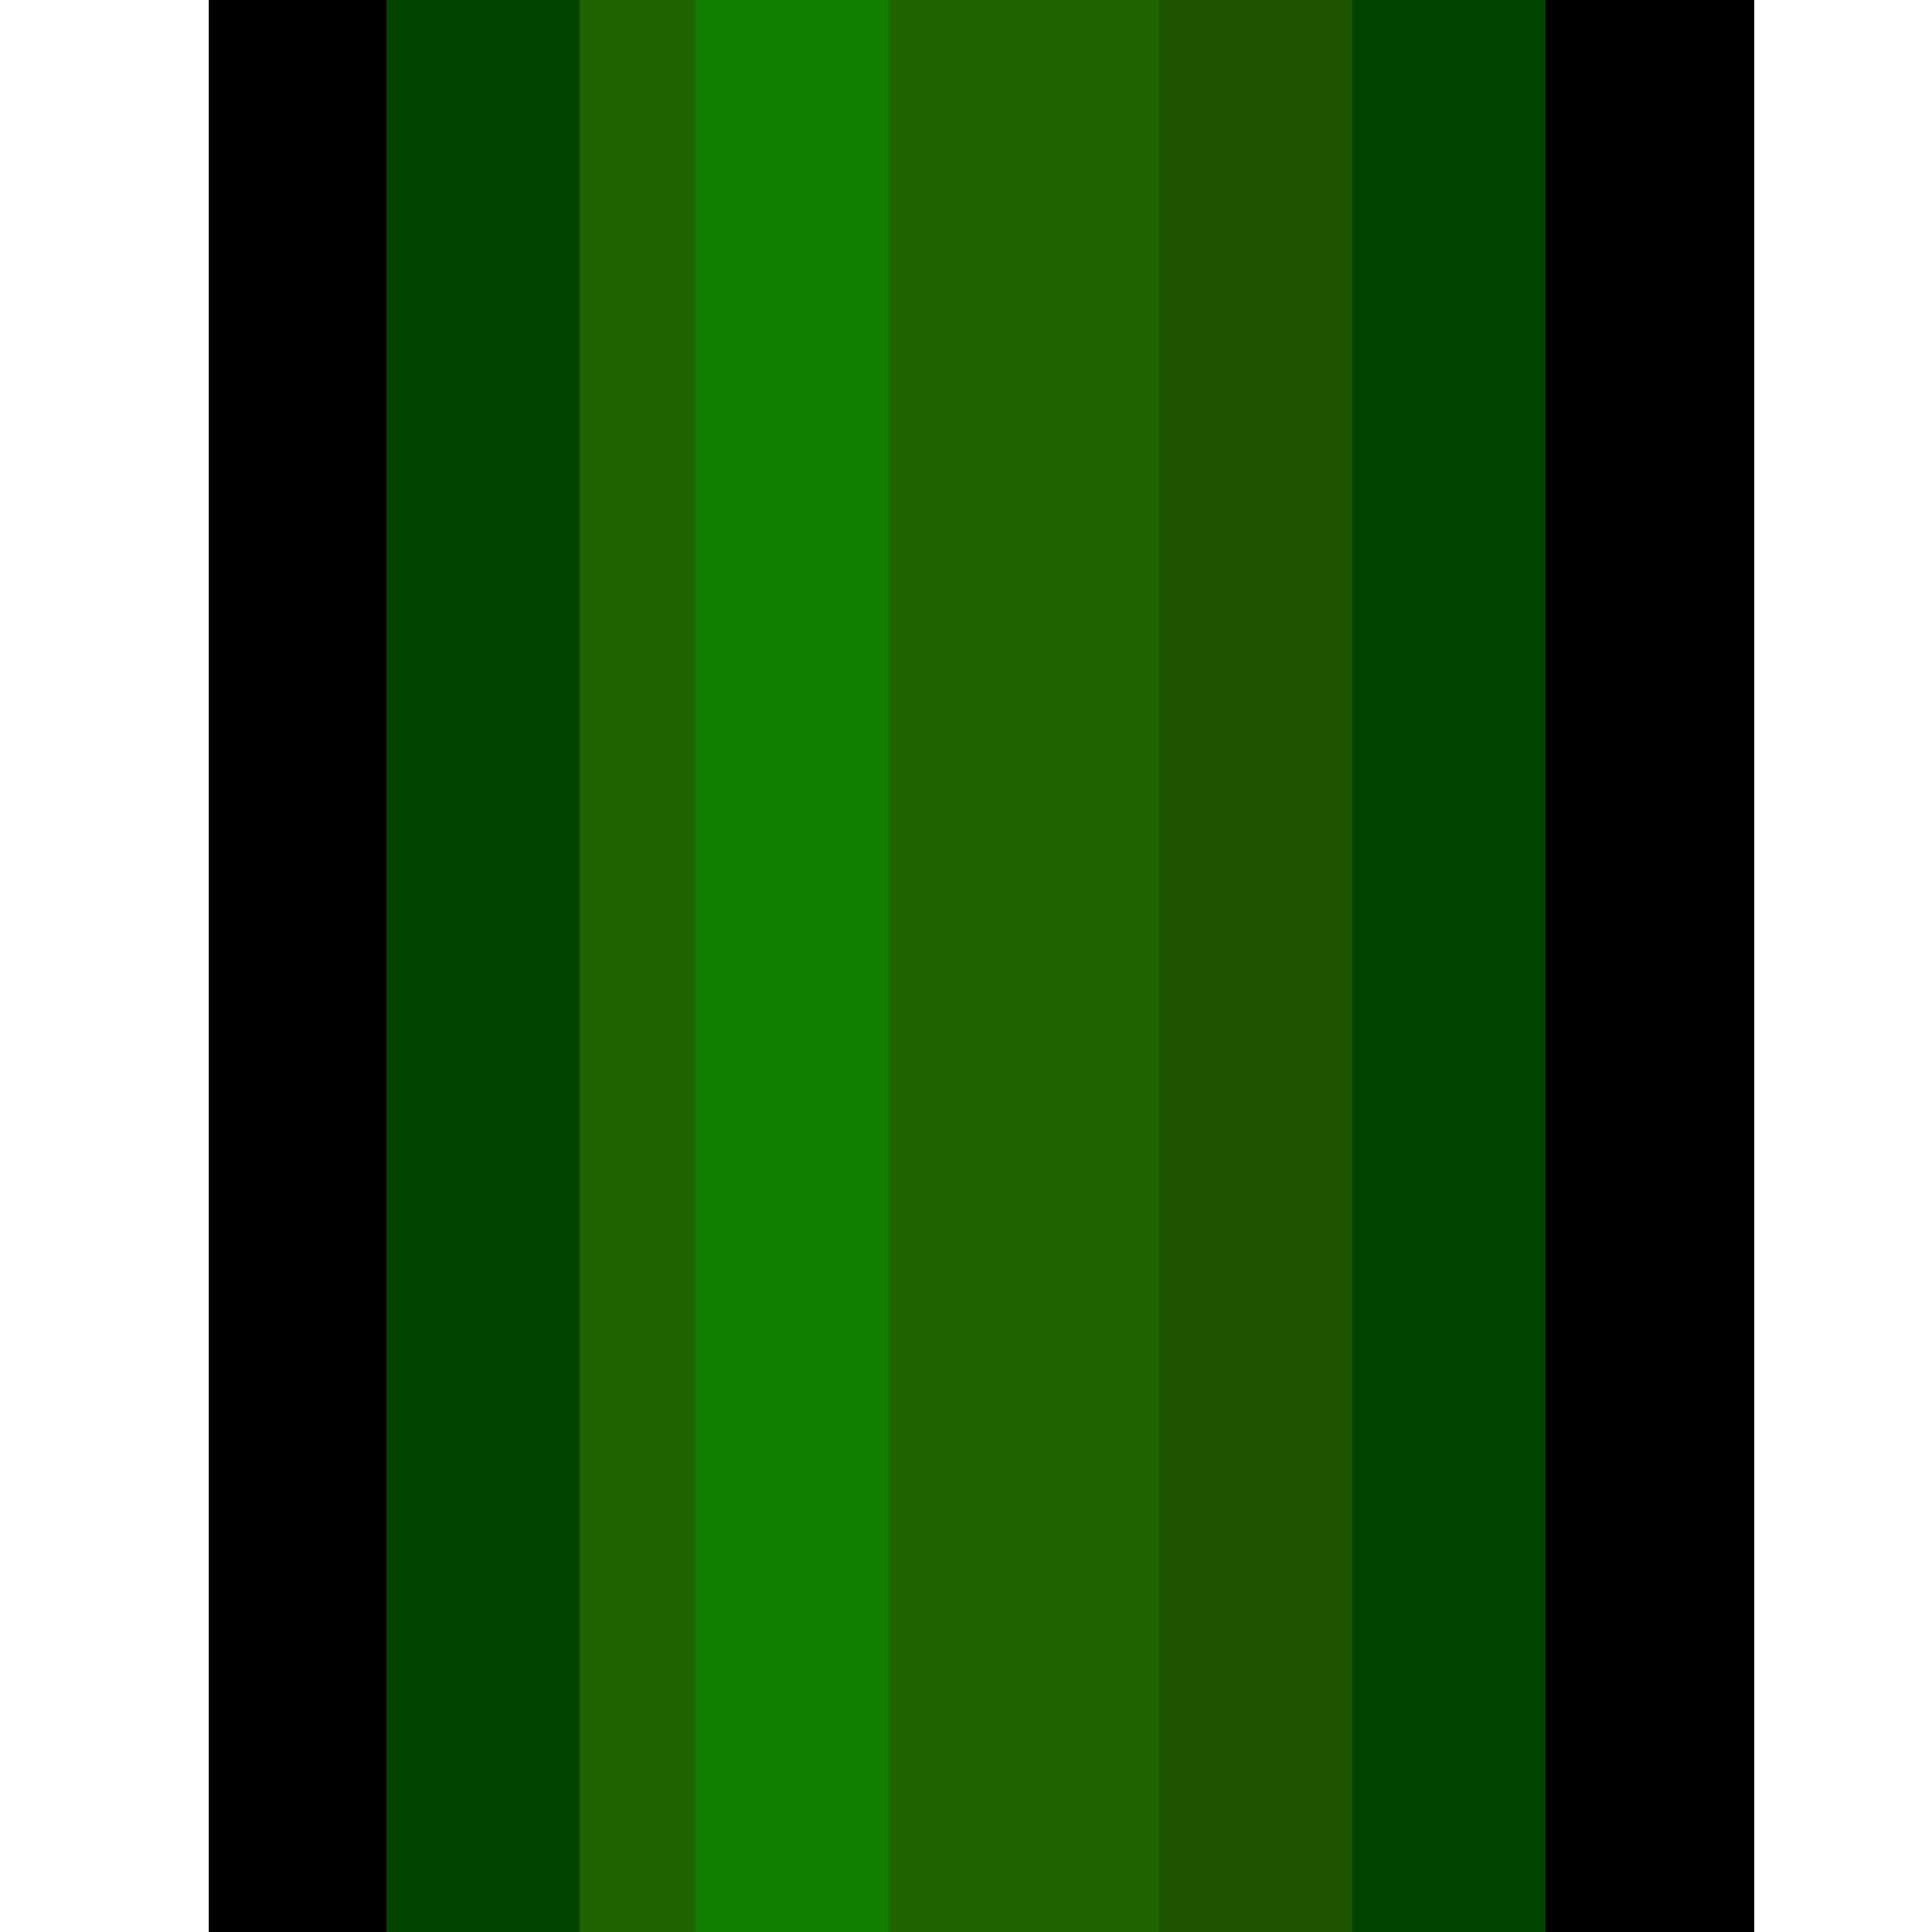
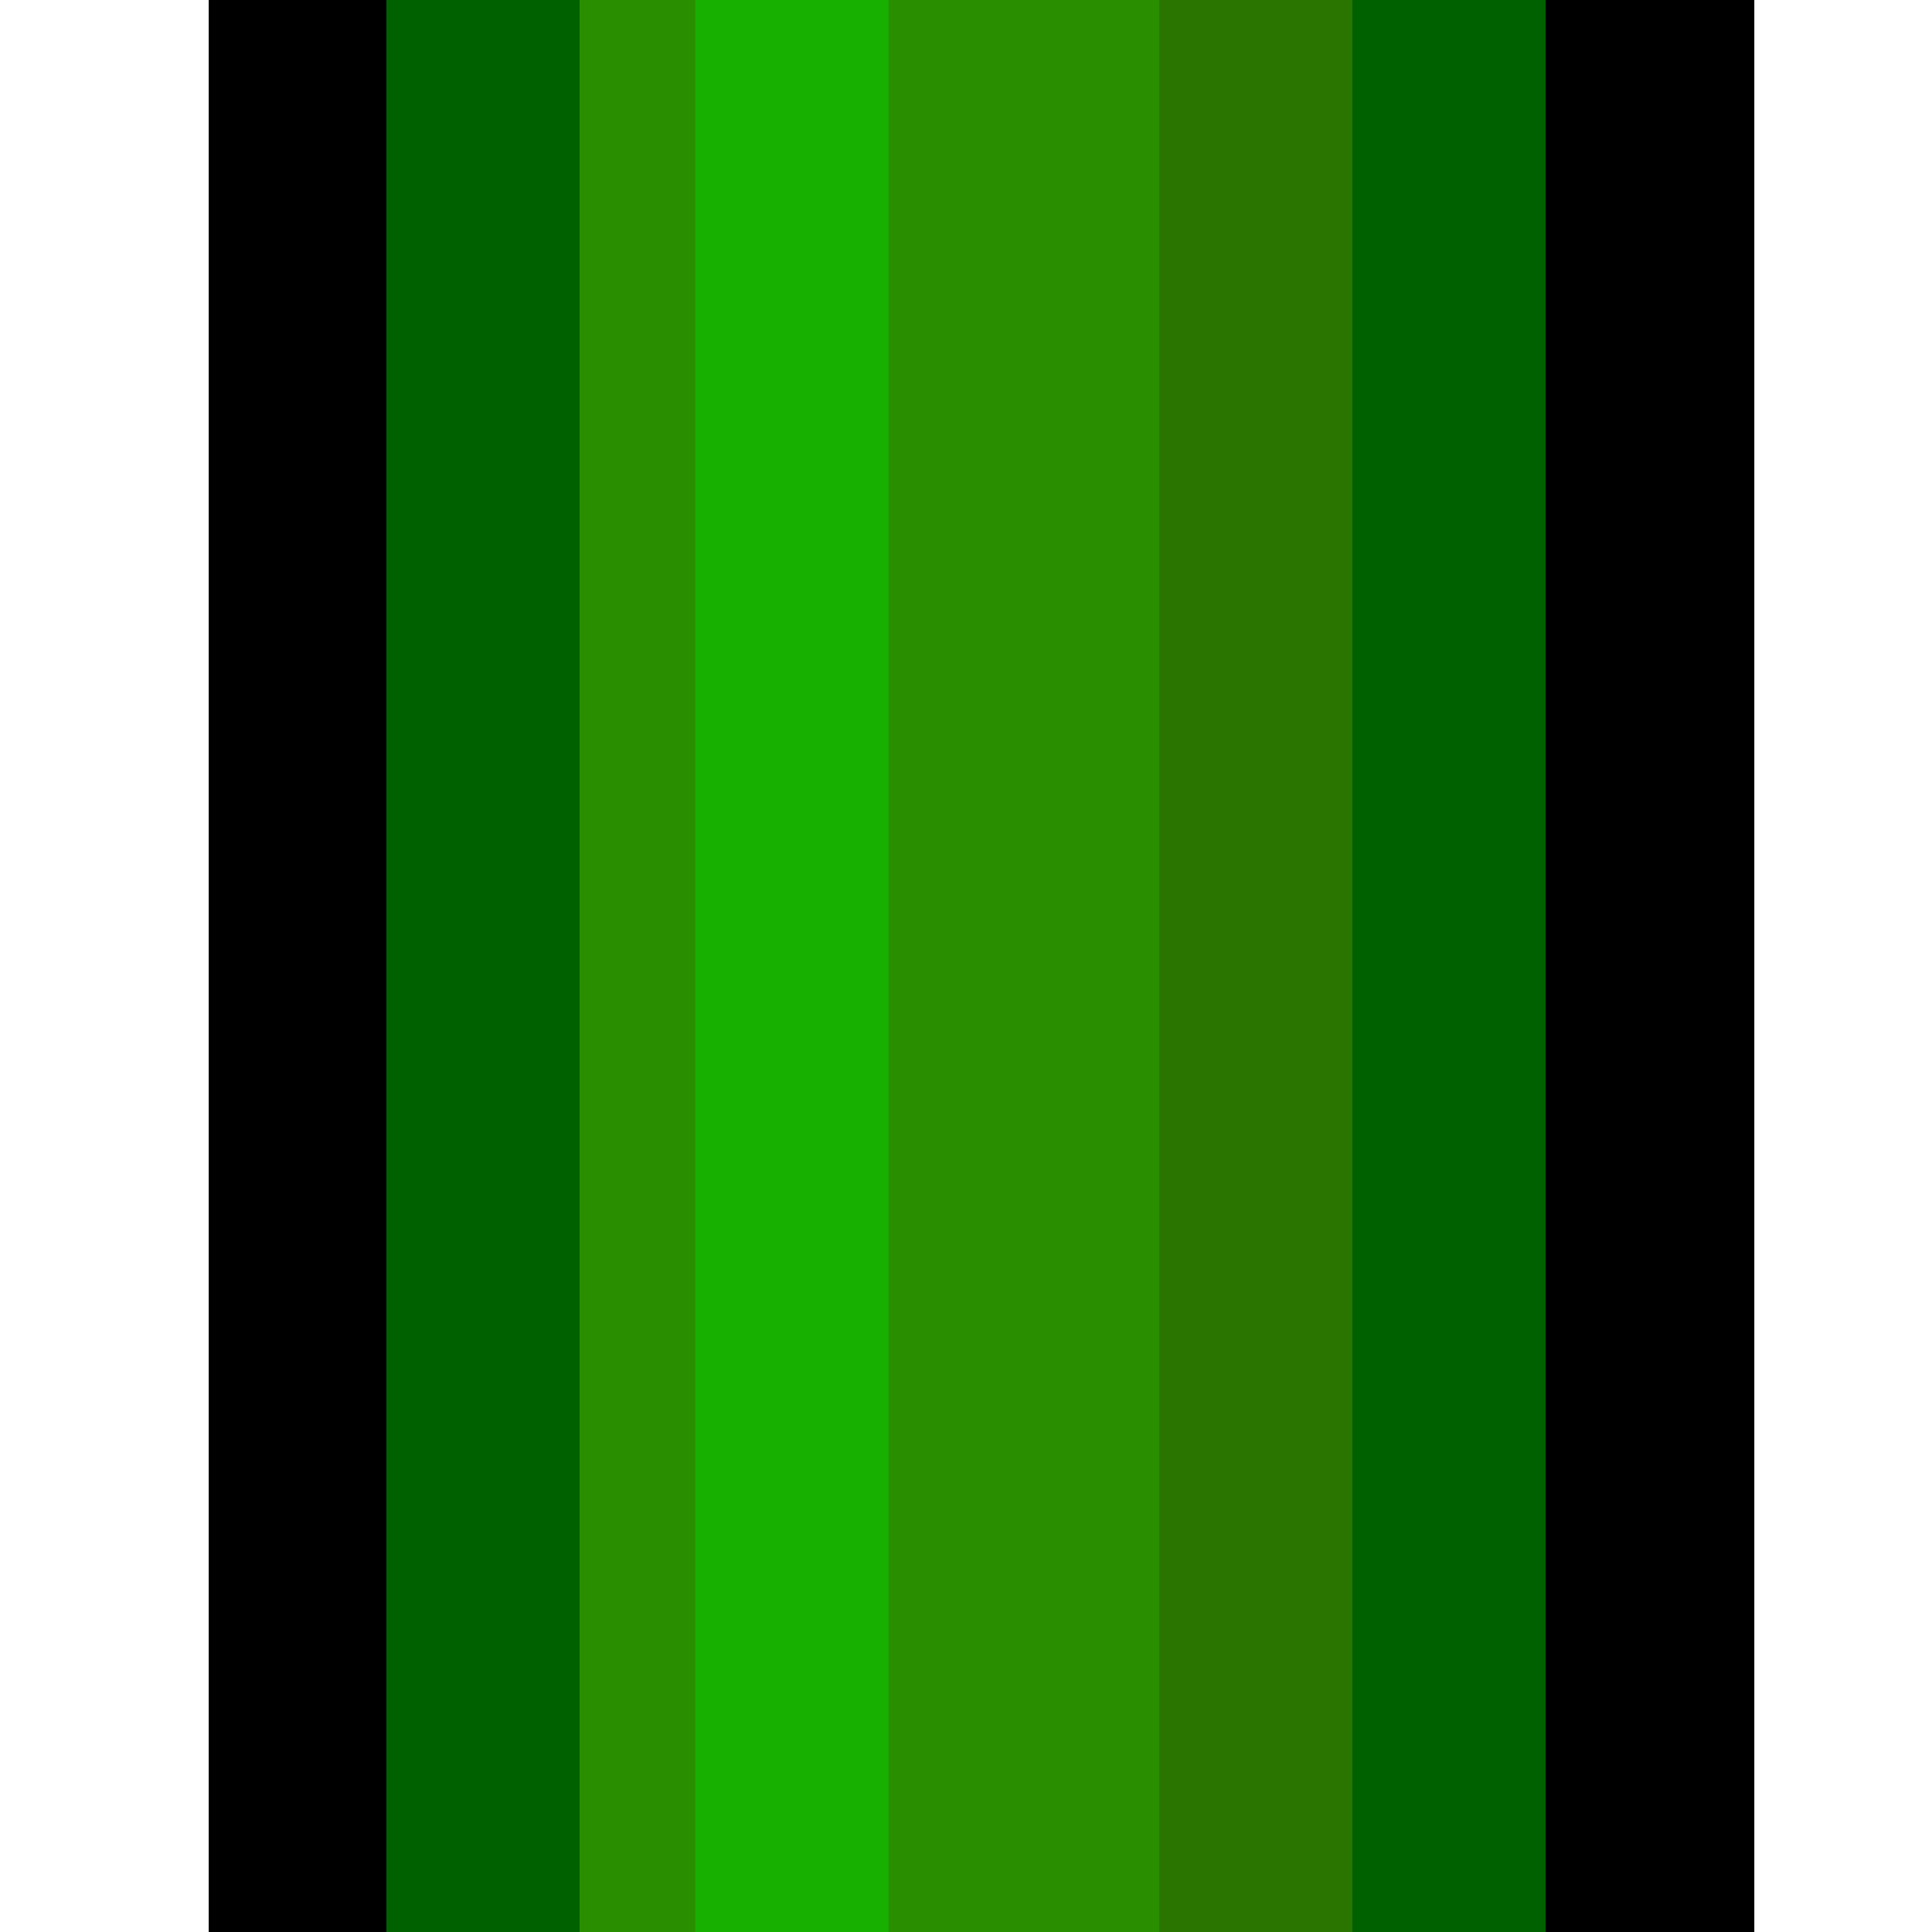
<svg xmlns="http://www.w3.org/2000/svg" id="svg1" width="177.165px" height="177.165px">
  <defs id="defs3">
    <defs id="defs828">
      <defs id="defs829" />
      <defs id="defs837" />
    </defs>
  </defs>
  <g id="g8257" transform="translate(177.1654,354.3307)">
    <path id="rect2083" d="M -87.16,-512.357 C -126.42,-512.357 -158.026,-480.751 -158.026,-441.491 C -158.026,-264.326 -158.026,-87.16 -158.026,90.005 C -158.026,129.265 -126.42,160.871 -87.16,160.871 C 90.005,160.871 267.171,160.871 444.336,160.871 C 483.596,160.871 515.202,129.265 515.202,90.005 C 515.202,-87.16 515.202,-264.326 515.202,-441.491 C 515.202,-480.751 483.596,-512.357 444.336,-512.357 C 267.171,-512.357 90.005,-512.357 -87.16,-512.357 z M -16.294,-370.625 C 54.572,-370.625 125.438,-370.625 196.304,-370.625 C 196.304,-299.759 196.304,-228.893 196.304,-158.026 C 125.438,-158.026 54.572,-158.026 -16.294,-158.026 C -16.294,-228.893 -16.294,-299.759 -16.294,-370.625 z M 338.037,-370.625 C 349.848,-370.625 361.659,-370.625 373.47,-370.625 C 373.47,-299.759 373.47,-228.893 373.47,-158.026 C 361.659,-158.026 349.848,-158.026 338.037,-158.026 C 338.037,-228.893 338.037,-299.759 338.037,-370.625 z M -16.294,-16.294 C 54.572,-16.294 125.438,-16.294 196.304,-16.294 C 196.304,-4.483 196.304,7.328 196.304,19.139 C 125.438,19.139 54.572,19.139 -16.294,19.139 C -16.294,7.328 -16.294,-4.483 -16.294,-16.294 z M 338.037,-16.294 C 349.848,-16.294 361.659,-16.294 373.47,-16.294 C 373.47,-4.483 373.47,7.328 373.47,19.139 C 361.659,19.139 349.848,19.139 338.037,19.139 C 338.037,7.328 338.037,-4.483 338.037,-16.294 z " style="fill:#000000;fill-opacity:1;stroke:none;stroke-width:6.25;stroke-linecap:round;stroke-linejoin:round;stroke-miterlimit:4;stroke-dasharray:none;stroke-opacity:1" />
-     <path id="rect2055" d="M -88.583,-496.063 C -118.028,-496.063 -141.732,-472.358 -141.732,-442.913 L -141.732,88.583 C -141.732,118.028 -118.028,141.732 -88.583,141.732 L 442.913,141.732 C 472.358,141.732 496.063,118.028 496.063,88.583 L 496.063,-442.913 C 496.063,-472.358 472.358,-496.063 442.913,-496.063 L -88.583,-496.063 z M -35.433,-389.764 L 212.598,-389.764 L 212.598,-141.732 L -35.433,-141.732 L -35.433,-389.764 z M 318.898,-389.764 L 389.764,-389.764 L 389.764,-141.732 L 318.898,-141.732 L 318.898,-389.764 z M -35.433,-35.433 L 212.598,-35.433 L 212.598,35.433 L -35.433,35.433 L -35.433,-35.433 z M 318.898,-35.433 L 389.764,-35.433 L 389.764,35.433 L 318.898,35.433 L 318.898,-35.433 z " style="fill:#004400;fill-opacity:1;stroke:none;stroke-width:6.25;stroke-linecap:round;stroke-linejoin:round;stroke-miterlimit:4;stroke-dasharray:none;stroke-opacity:1" />
-     <path id="rect2069" d="M -88.583,-478.346 C -108.213,-478.346 -124.016,-462.543 -124.016,-442.913 L -124.016,88.583 C -124.016,108.213 -108.213,124.016 -88.583,124.016 L 442.913,124.016 C 462.543,124.016 478.346,108.213 478.346,88.583 L 478.346,-442.913 C 478.346,-462.543 462.543,-478.346 442.913,-478.346 L -88.583,-478.346 z M -53.15,-407.48 L 230.315,-407.48 L 230.315,-124.016 L -53.15,-124.016 L -53.15,-407.48 z M 301.181,-407.48 L 407.48,-407.48 L 407.48,-124.016 L 301.181,-124.016 L 301.181,-407.48 z M -53.15,-53.15 L 230.315,-53.15 L 230.315,53.15 L -53.15,53.15 L -53.15,-53.15 z M 301.181,-53.15 L 407.48,-53.15 L 407.48,53.15 L 301.181,53.15 L 301.181,-53.15 z " style="fill:#1e6500;fill-opacity:1;stroke:none;stroke-width:6.25;stroke-linecap:round;stroke-linejoin:round;stroke-miterlimit:4;stroke-dasharray:none;stroke-opacity:1" />
-     <path id="rect5074" d="M -77.967,-467.731 C -97.57,-467.731 -113.4,-451.901 -113.4,-432.298 L -113.4,63.765 C -113.4,78.336 -103.227,88.225 -90.701,93.662 C -93.663,90.523 -95.683,86.159 -95.683,81.482 L -95.683,-432.298 C -95.683,-442.018 -87.687,-450.014 -77.967,-450.014 L 435.813,-450.014 C 440.49,-450.014 444.854,-447.994 447.993,-445.031 C 442.556,-457.558 432.667,-467.731 418.096,-467.731 L -77.967,-467.731 z " style="fill:#117e00;fill-opacity:1;stroke:none;stroke-width:6.25;stroke-linecap:round;stroke-linejoin:round;stroke-miterlimit:4;stroke-dasharray:none;stroke-opacity:1" />
-     <path id="rect5084" d="M 235.948,-409.045 C 238.949,-405.865 240.931,-401.602 240.931,-396.865 L 240.931,-131.117 C 240.931,-121.27 233.061,-113.4 223.214,-113.4 L -42.534,-113.4 C -47.272,-113.4 -51.534,-115.382 -54.714,-118.383 C -49.277,-105.856 -39.388,-95.683 -24.817,-95.683 L 223.214,-95.683 C 242.817,-95.683 258.647,-111.513 258.647,-131.117 L 258.647,-379.148 C 258.647,-393.719 248.475,-403.608 235.948,-409.045 z " style="fill:#117e00;fill-opacity:1;stroke:none;stroke-width:6.25;stroke-linecap:round;stroke-linejoin:round;stroke-miterlimit:4;stroke-dasharray:none;stroke-opacity:1" />
-     <path id="rect5815" d="M 413.113,-409.045 C 416.114,-405.865 418.096,-401.602 418.096,-396.865 L 418.096,-131.117 C 418.096,-121.27 410.226,-113.4 400.38,-113.4 L 311.797,-113.4 C 307.059,-113.4 302.796,-115.382 299.617,-118.383 C 305.049,-105.867 314.955,-95.683 329.513,-95.683 L 400.38,-95.683 C 419.965,-95.683 435.813,-111.531 435.813,-131.117 L 435.813,-379.148 C 435.813,-393.706 425.629,-403.613 413.113,-409.045 z " style="fill:#117e00;fill-opacity:1;stroke:none;stroke-width:6.25;stroke-linecap:round;stroke-linejoin:round;stroke-miterlimit:4;stroke-dasharray:none;stroke-opacity:1" />
-     <path id="rect5817" d="M 413.113,-54.714 C 416.114,-51.534 418.096,-47.272 418.096,-42.534 L 418.096,46.049 C 418.096,55.895 410.226,63.765 400.38,63.765 L 311.797,63.765 C 307.059,63.765 302.796,61.784 299.617,58.783 C 305.08,71.37 314.872,81.482 329.513,81.482 L 400.38,81.482 C 420.077,81.482 435.813,65.747 435.813,46.049 L 435.813,-24.817 C 435.813,-39.459 425.701,-49.251 413.113,-54.714 z " style="fill:#117e00;fill-opacity:1;stroke:none;stroke-width:6.25;stroke-linecap:round;stroke-linejoin:round;stroke-miterlimit:4;stroke-dasharray:none;stroke-opacity:1" />
-     <path id="rect5819" d="M 235.948,-54.714 C 238.949,-51.534 240.931,-47.272 240.931,-42.534 C 240.931,-13.006 240.931,16.521 240.931,46.049 C 240.931,55.895 233.061,63.765 223.214,63.765 C 134.631,63.765 46.049,63.765 -42.534,63.765 C -47.272,63.765 -51.534,61.784 -54.714,58.783 C -49.251,71.37 -39.459,81.482 -24.817,81.482 C 57.86,81.482 140.537,81.482 223.214,81.482 C 242.912,81.482 258.647,65.747 258.647,46.049 C 258.647,22.427 258.647,-1.195 258.647,-24.817 C 258.647,-39.459 248.535,-49.251 235.948,-54.714 z " style="fill:#117e00;fill-opacity:1;stroke:none;stroke-width:6.25;stroke-linecap:round;stroke-linejoin:round;stroke-miterlimit:4;stroke-dasharray:none;stroke-opacity:1" />
-     <path id="path6556" d="M 439.592,-478.346 C 451.31,-478.346 460.63,-469.026 460.63,-457.308 C 460.63,-276.452 460.63,-95.595 460.63,85.261 C 460.63,96.979 451.31,106.299 439.592,106.299 C 258.735,106.299 77.879,106.299 -102.977,106.299 C -114.696,106.299 -124.016,96.979 -124.016,85.261 C -124.016,86.368 -124.016,87.475 -124.016,88.583 C -124.016,108.213 -108.213,124.016 -88.583,124.016 C 88.583,124.016 265.748,124.016 442.913,124.016 C 462.543,124.016 478.346,108.213 478.346,88.583 C 478.346,-88.583 478.346,-265.748 478.346,-442.913 C 478.346,-462.543 462.543,-478.346 442.913,-478.346 C 441.806,-478.346 440.699,-478.346 439.592,-478.346 z " style="fill:#1e5400;fill-opacity:1;stroke:none;stroke-width:6.25;stroke-linecap:round;stroke-linejoin:round;stroke-miterlimit:4;stroke-dasharray:none;stroke-opacity:1" />
-     <path id="rect7287" d="M -49.828,-70.866 C -61.546,-70.866 -70.866,-61.546 -70.866,-49.828 L -70.866,32.111 C -70.866,42.561 -63.084,50.296 -53.15,52.042 L -53.15,-53.15 L 229.208,-53.15 C 227.461,-63.084 219.726,-70.866 209.277,-70.866 L -49.828,-70.866 z " style="fill:#1e5400;fill-opacity:1;stroke:none;stroke-width:6.25;stroke-linecap:round;stroke-linejoin:round;stroke-miterlimit:4;stroke-dasharray:none;stroke-opacity:1" />
-     <path id="rect7289" d="M -49.828,-425.197 C -61.546,-425.197 -70.866,-415.877 -70.866,-404.158 L -70.866,-145.054 C -70.866,-134.604 -63.084,-126.869 -53.15,-125.123 L -53.15,-407.48 L 229.208,-407.48 C 227.461,-417.414 219.726,-425.197 209.277,-425.197 L -49.828,-425.197 z " style="fill:#1e5400;fill-opacity:1;stroke:none;stroke-width:6.25;stroke-linecap:round;stroke-linejoin:round;stroke-miterlimit:4;stroke-dasharray:none;stroke-opacity:1" />
-     <path id="rect7291" d="M 304.503,-425.197 C 292.785,-425.197 283.465,-415.877 283.465,-404.158 L 283.465,-145.054 C 283.465,-134.604 291.247,-126.869 301.181,-125.123 L 301.181,-407.48 L 406.373,-407.48 C 404.627,-417.414 396.892,-425.197 386.442,-425.197 L 304.503,-425.197 z " style="fill:#1e5400;fill-opacity:1;stroke:none;stroke-width:6.25;stroke-linecap:round;stroke-linejoin:round;stroke-miterlimit:4;stroke-dasharray:none;stroke-opacity:1" />
-     <path id="rect7293" d="M 304.503,-70.866 C 292.785,-70.866 283.465,-61.546 283.465,-49.828 L 283.465,32.111 C 283.465,42.561 291.247,50.296 301.181,52.042 L 301.181,-53.15 L 406.373,-53.15 C 404.627,-63.084 396.892,-70.866 386.442,-70.866 L 304.503,-70.866 z " style="fill:#1e5400;fill-opacity:1;stroke:none;stroke-width:6.25;stroke-linecap:round;stroke-linejoin:round;stroke-miterlimit:4;stroke-dasharray:none;stroke-opacity:1" />
+     <path id="rect2055" d="M -88.583,-496.063 C -118.028,-496.063 -141.732,-472.358 -141.732,-442.913 L -141.732,88.583 C -141.732,118.028 -118.028,141.732 -88.583,141.732 L 442.913,141.732 C 472.358,141.732 496.063,118.028 496.063,88.583 L 496.063,-442.913 C 496.063,-472.358 472.358,-496.063 442.913,-496.063 L -88.583,-496.063 z M -35.433,-389.764 L 212.598,-389.764 L 212.598,-141.732 L -35.433,-141.732 L -35.433,-389.764 z M 318.898,-389.764 L 389.764,-389.764 L 389.764,-141.732 L 318.898,-141.732 L 318.898,-389.764 z M -35.433,-35.433 L 212.598,-35.433 L 212.598,35.433 L -35.433,35.433 L -35.433,-35.433 z M 318.898,-35.433 L 389.764,-35.433 L 389.764,35.433 L 318.898,35.433 L 318.898,-35.433 z " style="fill:#006100;fill-opacity:1;stroke:none;stroke-width:6.25;stroke-linecap:round;stroke-linejoin:round;stroke-miterlimit:4;stroke-dasharray:none;stroke-opacity:1" />
+     <path id="rect2069" d="M -88.583,-478.346 C -108.213,-478.346 -124.016,-462.543 -124.016,-442.913 L -124.016,88.583 C -124.016,108.213 -108.213,124.016 -88.583,124.016 L 442.913,124.016 C 462.543,124.016 478.346,108.213 478.346,88.583 L 478.346,-442.913 C 478.346,-462.543 462.543,-478.346 442.913,-478.346 L -88.583,-478.346 z M -53.15,-407.48 L 230.315,-407.48 L 230.315,-124.016 L -53.15,-124.016 L -53.15,-407.48 z M 301.181,-407.48 L 407.48,-407.48 L 407.48,-124.016 L 301.181,-124.016 L 301.181,-407.48 z M -53.15,-53.15 L 230.315,-53.15 L 230.315,53.15 L -53.15,53.15 L -53.15,-53.15 z M 301.181,-53.15 L 407.48,-53.15 L 407.48,53.15 L 301.181,53.15 L 301.181,-53.15 z " style="fill:#2a8f00;fill-opacity:1;stroke:none;stroke-width:6.25;stroke-linecap:round;stroke-linejoin:round;stroke-miterlimit:4;stroke-dasharray:none;stroke-opacity:1" />
+     <path id="rect5074" d="M -77.967,-467.731 C -97.57,-467.731 -113.4,-451.901 -113.4,-432.298 L -113.4,63.765 C -113.4,78.336 -103.227,88.225 -90.701,93.662 C -93.663,90.523 -95.683,86.159 -95.683,81.482 L -95.683,-432.298 C -95.683,-442.018 -87.687,-450.014 -77.967,-450.014 L 435.813,-450.014 C 440.49,-450.014 444.854,-447.994 447.993,-445.031 C 442.556,-457.558 432.667,-467.731 418.096,-467.731 L -77.967,-467.731 z " style="fill:#18b000;fill-opacity:1;stroke:none;stroke-width:6.25;stroke-linecap:round;stroke-linejoin:round;stroke-miterlimit:4;stroke-dasharray:none;stroke-opacity:1" />
+     <path id="rect5084" d="M 235.948,-409.045 C 238.949,-405.865 240.931,-401.602 240.931,-396.865 L 240.931,-131.117 C 240.931,-121.27 233.061,-113.4 223.214,-113.4 L -42.534,-113.4 C -47.272,-113.4 -51.534,-115.382 -54.714,-118.383 C -49.277,-105.856 -39.388,-95.683 -24.817,-95.683 L 223.214,-95.683 C 242.817,-95.683 258.647,-111.513 258.647,-131.117 L 258.647,-379.148 C 258.647,-393.719 248.475,-403.608 235.948,-409.045 z " style="fill:#18b000;fill-opacity:1;stroke:none;stroke-width:6.25;stroke-linecap:round;stroke-linejoin:round;stroke-miterlimit:4;stroke-dasharray:none;stroke-opacity:1" />
+     <path id="rect5815" d="M 413.113,-409.045 C 416.114,-405.865 418.096,-401.602 418.096,-396.865 L 418.096,-131.117 C 418.096,-121.27 410.226,-113.4 400.38,-113.4 L 311.797,-113.4 C 307.059,-113.4 302.796,-115.382 299.617,-118.383 C 305.049,-105.867 314.955,-95.683 329.513,-95.683 L 400.38,-95.683 C 419.965,-95.683 435.813,-111.531 435.813,-131.117 L 435.813,-379.148 C 435.813,-393.706 425.629,-403.613 413.113,-409.045 z " style="fill:#18b000;fill-opacity:1;stroke:none;stroke-width:6.25;stroke-linecap:round;stroke-linejoin:round;stroke-miterlimit:4;stroke-dasharray:none;stroke-opacity:1" />
+     <path id="rect5817" d="M 413.113,-54.714 C 416.114,-51.534 418.096,-47.272 418.096,-42.534 L 418.096,46.049 C 418.096,55.895 410.226,63.765 400.38,63.765 L 311.797,63.765 C 307.059,63.765 302.796,61.784 299.617,58.783 C 305.08,71.37 314.872,81.482 329.513,81.482 L 400.38,81.482 C 420.077,81.482 435.813,65.747 435.813,46.049 L 435.813,-24.817 C 435.813,-39.459 425.701,-49.251 413.113,-54.714 z " style="fill:#18b000;fill-opacity:1;stroke:none;stroke-width:6.25;stroke-linecap:round;stroke-linejoin:round;stroke-miterlimit:4;stroke-dasharray:none;stroke-opacity:1" />
+     <path id="rect5819" d="M 235.948,-54.714 C 238.949,-51.534 240.931,-47.272 240.931,-42.534 C 240.931,-13.006 240.931,16.521 240.931,46.049 C 240.931,55.895 233.061,63.765 223.214,63.765 C 134.631,63.765 46.049,63.765 -42.534,63.765 C -47.272,63.765 -51.534,61.784 -54.714,58.783 C -49.251,71.37 -39.459,81.482 -24.817,81.482 C 57.86,81.482 140.537,81.482 223.214,81.482 C 242.912,81.482 258.647,65.747 258.647,46.049 C 258.647,22.427 258.647,-1.195 258.647,-24.817 C 258.647,-39.459 248.535,-49.251 235.948,-54.714 z " style="fill:#18b000;fill-opacity:1;stroke:none;stroke-width:6.25;stroke-linecap:round;stroke-linejoin:round;stroke-miterlimit:4;stroke-dasharray:none;stroke-opacity:1" />
+     <path id="path6556" d="M 439.592,-478.346 C 451.31,-478.346 460.63,-469.026 460.63,-457.308 C 460.63,-276.452 460.63,-95.595 460.63,85.261 C 460.63,96.979 451.31,106.299 439.592,106.299 C 258.735,106.299 77.879,106.299 -102.977,106.299 C -114.696,106.299 -124.016,96.979 -124.016,85.261 C -124.016,86.368 -124.016,87.475 -124.016,88.583 C -124.016,108.213 -108.213,124.016 -88.583,124.016 C 88.583,124.016 265.748,124.016 442.913,124.016 C 462.543,124.016 478.346,108.213 478.346,88.583 C 478.346,-88.583 478.346,-265.748 478.346,-442.913 C 478.346,-462.543 462.543,-478.346 442.913,-478.346 C 441.806,-478.346 440.699,-478.346 439.592,-478.346 z " style="fill:#2a7500;fill-opacity:1;stroke:none;stroke-width:6.25;stroke-linecap:round;stroke-linejoin:round;stroke-miterlimit:4;stroke-dasharray:none;stroke-opacity:1" />
+     <path id="rect7287" d="M -49.828,-70.866 C -61.546,-70.866 -70.866,-61.546 -70.866,-49.828 L -70.866,32.111 C -70.866,42.561 -63.084,50.296 -53.15,52.042 L -53.15,-53.15 L 229.208,-53.15 C 227.461,-63.084 219.726,-70.866 209.277,-70.866 L -49.828,-70.866 z " style="fill:#2a7500;fill-opacity:1;stroke:none;stroke-width:6.25;stroke-linecap:round;stroke-linejoin:round;stroke-miterlimit:4;stroke-dasharray:none;stroke-opacity:1" />
+     <path id="rect7289" d="M -49.828,-425.197 C -61.546,-425.197 -70.866,-415.877 -70.866,-404.158 L -70.866,-145.054 C -70.866,-134.604 -63.084,-126.869 -53.15,-125.123 L -53.15,-407.48 L 229.208,-407.48 C 227.461,-417.414 219.726,-425.197 209.277,-425.197 L -49.828,-425.197 z " style="fill:#2a7500;fill-opacity:1;stroke:none;stroke-width:6.25;stroke-linecap:round;stroke-linejoin:round;stroke-miterlimit:4;stroke-dasharray:none;stroke-opacity:1" />
+     <path id="rect7291" d="M 304.503,-425.197 C 292.785,-425.197 283.465,-415.877 283.465,-404.158 L 283.465,-145.054 C 283.465,-134.604 291.247,-126.869 301.181,-125.123 L 301.181,-407.48 L 406.373,-407.48 C 404.627,-417.414 396.892,-425.197 386.442,-425.197 L 304.503,-425.197 z " style="fill:#2a7500;fill-opacity:1;stroke:none;stroke-width:6.25;stroke-linecap:round;stroke-linejoin:round;stroke-miterlimit:4;stroke-dasharray:none;stroke-opacity:1" />
+     <path id="rect7293" d="M 304.503,-70.866 C 292.785,-70.866 283.465,-61.546 283.465,-49.828 L 283.465,32.111 C 283.465,42.561 291.247,50.296 301.181,52.042 L 301.181,-53.15 L 406.373,-53.15 C 404.627,-63.084 396.892,-70.866 386.442,-70.866 L 304.503,-70.866 z " style="fill:#2a7500;fill-opacity:1;stroke:none;stroke-width:6.25;stroke-linecap:round;stroke-linejoin:round;stroke-miterlimit:4;stroke-dasharray:none;stroke-opacity:1" />
  </g>
</svg>
